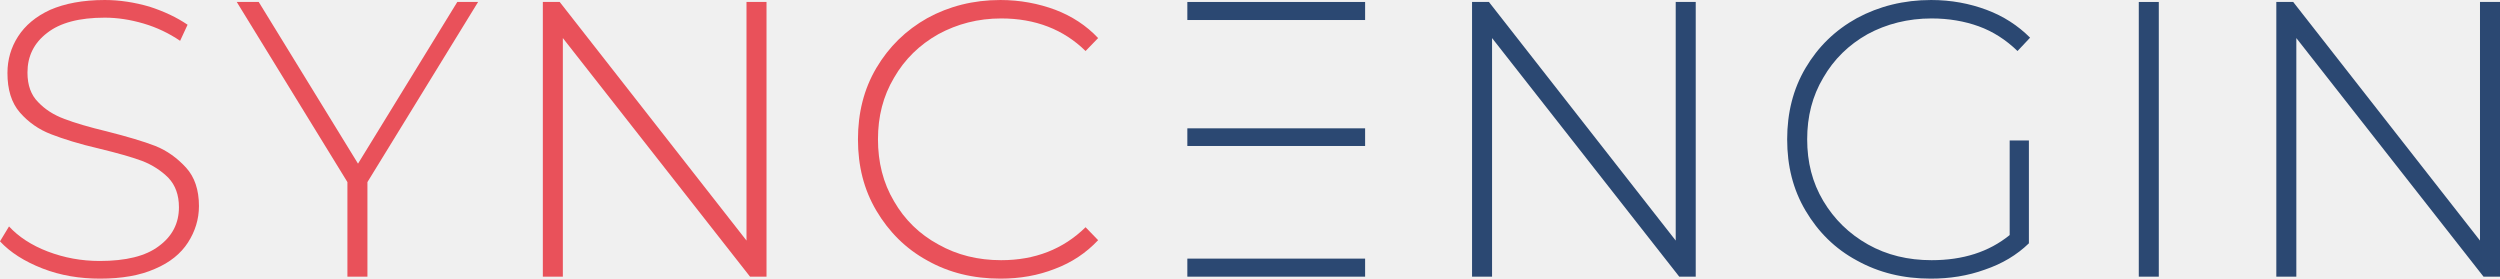
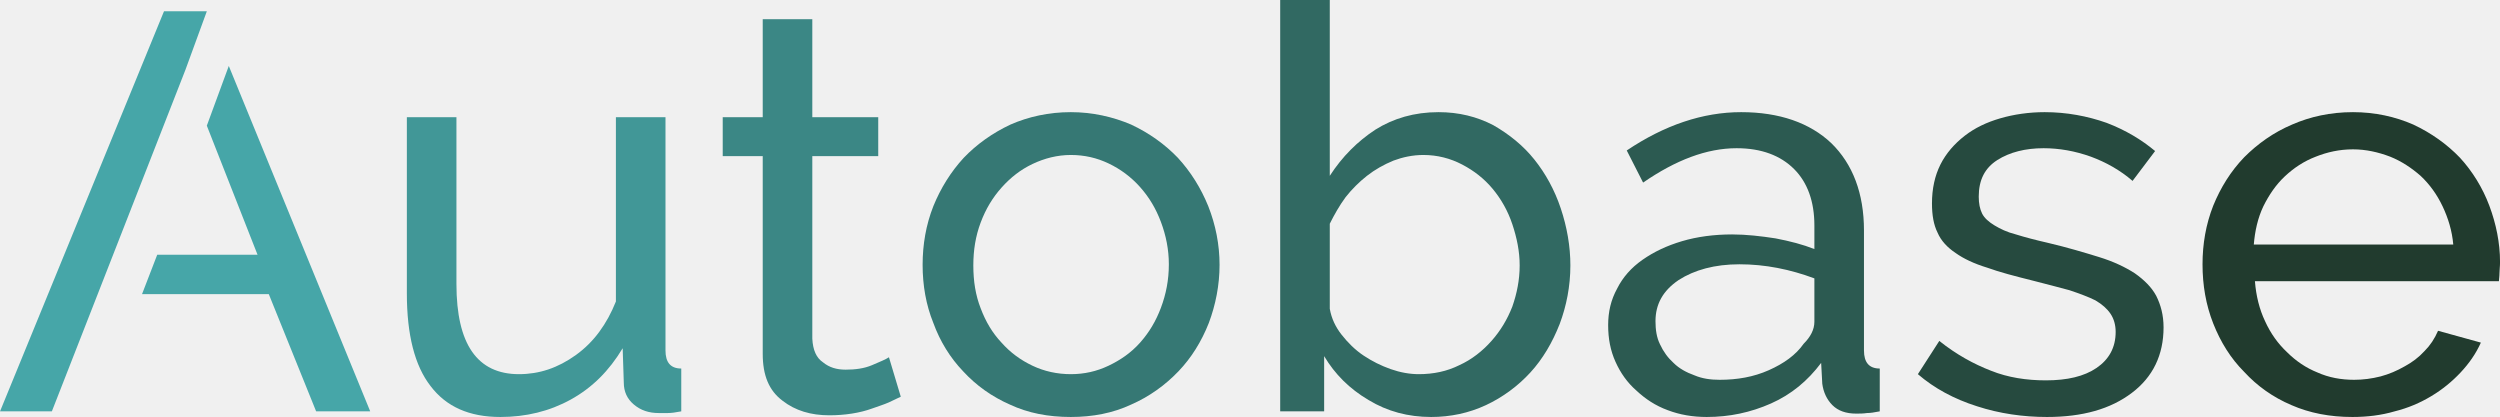
- <svg xmlns="http://www.w3.org/2000/svg" xmlns:xlink="http://www.w3.org/1999/xlink" id="svg429576" version="1.1" viewBox="303.3 360.74 417.4 46.52">
-   <defs id="defs429580" />
-   <linearGradient spreadMethod="pad" y2="30%" x2="-10%" y1="120%" x1="30%" id="3d_gradient2-logo-6836c21c-4de1-487f-837b-adb9f906a1a4" fill="#FFFFFF">
-     <stop id="stop429557" stop-opacity="1" stop-color="#ffffff" offset="0%" fill="#FFFFFF" />
-     <stop id="stop429559" stop-opacity="1" stop-color="#000000" offset="100%" fill="#FFFFFF" />
+ <svg xmlns="http://www.w3.org/2000/svg" xmlns:xlink="http://www.w3.org/1999/xlink" id="svg467251" version="1.1" viewBox="288.38 346.7 447.23 74.59">
+   <defs id="defs467255" />
+   <linearGradient spreadMethod="pad" y2="30%" x2="-10%" y1="120%" x1="30%" id="3d_gradient2-logo-8deeb678-af7b-43af-a48a-cc612d56abf8" fill="#FFFFFF">
+     <stop id="stop467232" stop-opacity="1" stop-color="#ffffff" offset="0%" fill="#FFFFFF" />
+     <stop id="stop467234" stop-opacity="1" stop-color="#000000" offset="100%" fill="#FFFFFF" />
  </linearGradient>
-   <linearGradient gradientTransform="rotate(-30)" spreadMethod="pad" y2="30%" x2="-10%" y1="120%" x1="30%" id="3d_gradient3-logo-6836c21c-4de1-487f-837b-adb9f906a1a4" fill="#FFFFFF">
-     <stop id="stop429562" stop-opacity="1" stop-color="#ffffff" offset="0%" fill="#FFFFFF" />
-     <stop id="stop429564" stop-opacity="1" stop-color="#cccccc" offset="50%" fill="#FFFFFF" />
-     <stop id="stop429566" stop-opacity="1" stop-color="#000000" offset="100%" fill="#FFFFFF" />
+   <linearGradient gradientTransform="rotate(-30)" spreadMethod="pad" y2="30%" x2="-10%" y1="120%" x1="30%" id="3d_gradient3-logo-8deeb678-af7b-43af-a48a-cc612d56abf8" fill="#FFFFFF">
+     <stop id="stop467237" stop-opacity="1" stop-color="#ffffff" offset="0%" fill="#FFFFFF" />
+     <stop id="stop467239" stop-opacity="1" stop-color="#cccccc" offset="50%" fill="#FFFFFF" />
+     <stop id="stop467241" stop-opacity="1" stop-color="#000000" offset="100%" fill="#FFFFFF" />
  </linearGradient>
  <g id="logo-group" fill="#FFFFFF">
    <image xlink:href="" id="container" x="272" y="144" width="480" height="480" style="display: none;" transform="translate(0 0)" fill="#FFFFFF" />
-     <g id="logo-center" transform="translate(1.1368683772161603e-13 0)" fill="#FFFFFF">
+     <g id="logo-center" transform="translate(238.3847 0)" fill="#FFFFFF">
      <image xlink:href="" id="icon_container" style="display: none;" x="0" y="0" fill="#FFFFFF" />
-       <g id="slogan" style="font-style:normal;font-weight:700;font-size:32px;line-height:1;font-family:Chivo;font-variant-ligatures:none;text-align:center;text-anchor:middle" transform="translate(0 0)" fill="#FFFFFF" />
-       <g id="title" style="font-style:normal;font-weight:300;font-size:72px;line-height:1;font-family:'Montserrat Light Alt1';font-variant-ligatures:none;text-align:center;text-anchor:middle" transform="translate(0 0)" fill="#FFFFFF">
-         <path id="path429585" style="font-style:normal;font-weight:300;font-size:72px;line-height:1;font-family:'Montserrat Light Alt1';font-variant-ligatures:none;text-align:center;text-anchor:middle" d="m 303.862,-1.512 c 3.312,1.296 6.84,1.872 10.584,1.872 3.96,0 7.344,-0.576 10.08,-1.8 2.736,-1.152 4.752,-2.808 6.048,-4.824 1.296,-2.016 2.016,-4.248 2.016,-6.696 0,-2.952 -0.792,-5.328 -2.376,-7.056 -1.584,-1.728 -3.456,-3.096 -5.616,-3.96 -2.232,-0.864 -5.184,-1.728 -8.856,-2.664 -3.312,-0.792 -5.976,-1.584 -7.848,-2.304 -1.944,-0.72 -3.528,-1.728 -4.824,-3.096 -1.296,-1.296 -1.944,-3.096 -1.944,-5.4 0,-2.952 1.152,-5.4 3.6,-7.272 2.376,-1.872 5.904,-2.808 10.584,-2.808 2.304,0 4.68,0.36 7.128,1.08 2.448,0.72 4.68,1.8 6.696,3.168 l 1.368,-2.952 c -2.016,-1.368 -4.32,-2.448 -6.984,-3.312 -2.736,-0.792 -5.472,-1.224 -8.208,-1.224 -4.032,0 -7.344,0.648 -10.008,1.8 -2.664,1.224 -4.608,2.88 -5.904,4.896 -1.296,2.016 -1.944,4.248 -1.944,6.696 0,3.024 0.72,5.472 2.304,7.272 1.584,1.8 3.456,3.096 5.688,3.96 2.232,0.864 5.184,1.8 8.928,2.664 3.24,0.792 5.832,1.512 7.776,2.232 1.872,0.72 3.528,1.8 4.824,3.096 1.296,1.368 1.944,3.168 1.944,5.4 0,2.952 -1.224,5.328 -3.672,7.128 -2.448,1.872 -6.12,2.736 -10.872,2.736 -3.312,0 -6.48,-0.576 -9.504,-1.728 -3.024,-1.152 -5.4,-2.736 -7.128,-4.608 l -1.656,2.736 c 1.872,2.016 4.464,3.672 7.776,4.968 z" stroke-width="0px" stroke-linejoin="miter" stroke-miterlimit="2" fill="#E9515A" stroke="#E9515A" transform="translate(0 306.172) translate(303.2991 54.5684) scale(0.91) translate(-296.0861 50.76)" />
-         <path id="path429587" style="font-style:normal;font-weight:300;font-size:72px;line-height:1;font-family:'Montserrat Light Alt1';font-variant-ligatures:none;text-align:center;text-anchor:middle" d="m 359.5,-17.352 20.304,-33.048 h -3.816 l -18.216,29.664 -18.216,-29.664 h -4.032 l 20.304,33.048 V 0 h 3.672 z" stroke-width="0px" stroke-linejoin="miter" stroke-miterlimit="2" fill="#E9515A" stroke="#E9515A" transform="translate(0 306.172) translate(342.8277 54.896) scale(0.91) translate(-335.5241 50.4)" />
-         <path id="path429589" style="font-style:normal;font-weight:300;font-size:72px;line-height:1;font-family:'Montserrat Light Alt1';font-variant-ligatures:none;text-align:center;text-anchor:middle" d="m 428.722,-50.4 h -3.672 v 43.776 l -34.272,-43.776 h -3.096 V 0 h 3.672 V -43.776 L 425.698,0 h 3.024 z" stroke-width="0px" stroke-linejoin="miter" stroke-miterlimit="2" fill="#E9515A" stroke="#E9515A" transform="translate(0 306.172) translate(393.9318 54.896) scale(0.91) translate(-387.6824 50.4)" />
-         <path id="path429591" style="font-style:normal;font-weight:300;font-size:72px;line-height:1;font-family:'Montserrat Light Alt1';font-variant-ligatures:none;text-align:center;text-anchor:middle" d="m 454.243,-2.952 c 3.96,2.232 8.424,3.312 13.392,3.312 3.6,0 6.912,-0.576 10.008,-1.8 3.096,-1.152 5.76,-2.952 7.92,-5.256 l -2.304,-2.376 c -4.104,4.032 -9.288,6.048 -15.48,6.048 -4.248,0 -8.064,-0.936 -11.52,-2.88 -3.456,-1.872 -6.192,-4.536 -8.136,-7.92 -2.016,-3.384 -2.952,-7.2 -2.952,-11.376 0,-4.176 0.936,-7.92 2.952,-11.304 1.944,-3.384 4.68,-6.048 8.136,-7.992 3.456,-1.872 7.272,-2.88 11.52,-2.88 6.264,0 11.448,2.016 15.48,5.976 l 2.304,-2.376 c -2.16,-2.304 -4.824,-4.032 -7.848,-5.184 -3.096,-1.152 -6.48,-1.8 -10.08,-1.8 -4.968,0 -9.432,1.152 -13.392,3.312 -3.96,2.232 -7.056,5.256 -9.36,9.144 -2.304,3.888 -3.384,8.28 -3.384,13.104 0,4.896 1.08,9.216 3.384,13.104 2.304,3.888 5.4,6.984 9.36,9.144 z" stroke-width="0px" stroke-linejoin="miter" stroke-miterlimit="2" fill="#E9515A" stroke="#E9515A" transform="translate(0 306.172) translate(446.545 54.5684) scale(0.91) translate(-441.4991 50.76)" />
-         <path id="path429593" style="font-style:normal;font-weight:300;font-size:72px;line-height:1;font-family:'Montserrat Light Alt1';font-variant-ligatures:none;text-align:center;text-anchor:middle" d="m 530.548,-27.216 h -32.616 v 3.24 h 32.616 z m 0,-23.184 h -32.616 v 3.312 h 32.616 z m -32.616,47.088 V 0 h 32.616 v -3.312 z" stroke-width="0px" stroke-linejoin="miter" stroke-miterlimit="2" fill="#2B4872" stroke="#2B4872" transform="translate(0 306.172) translate(501.5393 54.896) scale(0.91) translate(-497.9324 50.4)" />
-         <path id="path429595" style="font-style:normal;font-weight:300;font-size:72px;line-height:1;font-family:'Montserrat Light Alt1';font-variant-ligatures:none;text-align:center;text-anchor:middle" d="m 587.207,-50.4 h -3.672 v 43.776 l -34.272,-43.776 h -3.096 V 0 h 3.672 V -43.776 L 584.183,0 h 3.024 z" stroke-width="0px" stroke-linejoin="miter" stroke-miterlimit="2" fill="#2B4872" stroke="#2B4872" transform="translate(0 306.172) translate(549.0726 54.896) scale(0.91) translate(-546.1668 50.4)" />
-         <path id="path429597" style="font-style:normal;font-weight:300;font-size:72px;line-height:1;font-family:'Montserrat Light Alt1';font-variant-ligatures:none;text-align:center;text-anchor:middle" d="m 640.807,-24.984 v 17.352 c -3.816,3.096 -8.568,4.608 -14.328,4.608 -4.32,0 -8.208,-0.936 -11.664,-2.88 -3.456,-1.944 -6.192,-4.608 -8.208,-7.992 -2.016,-3.384 -2.952,-7.128 -2.952,-11.304 0,-4.176 0.936,-7.92 2.952,-11.304 1.944,-3.384 4.68,-6.048 8.136,-7.992 3.456,-1.872 7.416,-2.88 11.736,-2.88 3.168,0 6.048,0.504 8.64,1.44 2.592,0.936 4.968,2.448 7.128,4.536 l 2.304,-2.448 c -2.232,-2.232 -4.896,-3.96 -7.992,-5.112 -3.096,-1.152 -6.48,-1.8 -10.152,-1.8 -5.04,0 -9.576,1.152 -13.608,3.312 -4.032,2.232 -7.128,5.256 -9.432,9.144 -2.304,3.888 -3.384,8.28 -3.384,13.104 0,4.896 1.08,9.216 3.384,13.104 2.304,3.888 5.4,6.984 9.432,9.144 4.032,2.232 8.496,3.312 13.536,3.312 3.456,0 6.768,-0.504 9.936,-1.656 3.168,-1.08 5.832,-2.664 8.064,-4.824 v -18.864 z" stroke-width="0px" stroke-linejoin="miter" stroke-miterlimit="2" fill="#2B4872" stroke="#2B4872" transform="translate(0 306.172) translate(601.6857 54.5684) scale(0.91) translate(-599.9834 50.76)" />
-         <path id="path429599" style="font-style:normal;font-weight:300;font-size:72px;line-height:1;font-family:'Montserrat Light Alt1';font-variant-ligatures:none;text-align:center;text-anchor:middle" d="M 660.495,-50.4 V 0 h 3.672 v -50.4 z" stroke-width="0px" stroke-linejoin="miter" stroke-miterlimit="2" fill="#2B4872" stroke="#2B4872" transform="translate(0 306.172) translate(660.3912 54.896) scale(0.91) translate(-660.4949 50.4)" />
-         <path id="path429601" style="font-style:normal;font-weight:300;font-size:72px;line-height:1;font-family:'Montserrat Light Alt1';font-variant-ligatures:none;text-align:center;text-anchor:middle" d="m 722.769,-50.4 h -3.672 v 43.776 l -34.272,-43.776 h -3.096 V 0 h 3.672 V -43.776 L 719.745,0 h 3.024 z" stroke-width="0px" stroke-linejoin="miter" stroke-miterlimit="2" fill="#2B4872" stroke="#2B4872" transform="translate(0 306.172) translate(683.3545 54.896) scale(0.91) translate(-681.7293 50.4)" />
+       <g id="slogan" style="font-style:normal;font-weight:500;font-size:32px;line-height:1;font-family:'Raleway Medium Alt1';font-variant-ligatures:none;text-align:center;text-anchor:middle" transform="translate(0 0)" fill="#FFFFFF" />
+       <g id="title" style="font-style:normal;font-weight:500;font-size:72px;line-height:1;font-family:'Raleway Medium Alt1';font-variant-ligatures:none;text-align:center;text-anchor:middle" transform="translate(0 0)" fill="#FFFFFF">
+         <path id="path467260" style="font-style:normal;font-weight:500;font-size:72px;line-height:1;font-family:'Raleway Medium Alt1';font-variant-ligatures:none;text-align:center;text-anchor:middle" d="m 380.866,-44.136 -2.808,7.632 6.48,16.488 h -12.816 l -1.944,5.04 h 16.2 L 392.026,0 h 6.912 z m -2.808,-6.984 h -5.472 L 351.634,0 h 6.624 l 17.064,-43.632 z" stroke-width="0px" stroke-linejoin="miter" stroke-miterlimit="2" fill="#46A6A8" stroke="#46A6A8" transform="translate(0 317.728) translate(50 30.992) scale(1.4) translate(-351.6341 51.12)" />
+         <path id="path467262" style="font-style:normal;font-weight:500;font-size:72px;line-height:1;font-family:'Raleway Medium Alt1';font-variant-ligatures:none;text-align:center;text-anchor:middle" d="m 415.571,0.72 c 3.24,0 6.264,-0.72 9,-2.232 2.736,-1.512 4.896,-3.672 6.624,-6.552 l 0.144,4.392 c 0,1.152 0.432,2.088 1.296,2.808 0.864,0.72 1.872,1.08 3.168,1.08 0.36,0 0.72,0 1.152,0 0.432,0 1.008,-0.072 1.728,-0.216 v -5.472 c -1.368,0 -2.016,-0.792 -2.016,-2.304 v -29.808 h -6.336 v 23.544 c -1.152,2.88 -2.808,5.184 -5.112,6.84 -2.304,1.656 -4.68,2.448 -7.272,2.448 -5.328,0 -7.992,-3.816 -7.992,-11.52 v -21.312 h -6.336 v 22.536 c 0,5.256 1.008,9.216 3.024,11.808 2.016,2.664 4.968,3.96 8.928,3.96 z" stroke-width="0px" stroke-linejoin="miter" stroke-miterlimit="2" fill="#419797" stroke="#419797" transform="translate(0 317.728) translate(122.7792 49.9424) scale(1.4) translate(-403.6192 37.584)" />
+         <path id="path467264" style="font-style:normal;font-weight:500;font-size:72px;line-height:1;font-family:'Raleway Medium Alt1';font-variant-ligatures:none;text-align:center;text-anchor:middle" d="m 466.732,-1.872 -1.512,-5.04 c -0.432,0.288 -1.152,0.576 -2.16,1.008 -1.008,0.432 -2.16,0.576 -3.384,0.576 -1.152,0 -2.088,-0.288 -2.88,-0.936 -0.864,-0.576 -1.296,-1.584 -1.368,-3.024 v -23.328 h 8.424 v -4.968 h -8.424 v -12.528 h -6.336 v 12.528 h -5.112 v 4.968 h 5.112 v 25.272 c 0,2.736 0.792,4.68 2.52,5.976 1.656,1.296 3.672,1.872 5.976,1.872 1.008,0 1.944,-0.072 2.88,-0.216 0.936,-0.144 1.8,-0.36 2.592,-0.648 0.792,-0.288 1.512,-0.504 2.16,-0.792 0.576,-0.288 1.08,-0.504 1.512,-0.72 z" stroke-width="0px" stroke-linejoin="miter" stroke-miterlimit="2" fill="#3B8785" stroke="#3B8785" transform="translate(0 317.728) translate(179.2839 32.4032) scale(1.4) translate(-443.9797 50.112)" />
+         <path id="path467266" style="font-style:normal;font-weight:500;font-size:72px;line-height:1;font-family:'Raleway Medium Alt1';font-variant-ligatures:none;text-align:center;text-anchor:middle" d="m 488.458,0.72 c 2.808,0 5.4,-0.504 7.704,-1.584 2.304,-1.008 4.32,-2.448 6.048,-4.248 1.656,-1.728 2.952,-3.816 3.888,-6.192 0.864,-2.304 1.368,-4.824 1.368,-7.416 0,-2.592 -0.504,-5.112 -1.44,-7.488 -0.936,-2.304 -2.232,-4.392 -3.888,-6.192 -1.656,-1.728 -3.672,-3.168 -5.976,-4.248 -2.376,-1.008 -4.968,-1.584 -7.704,-1.584 -2.808,0 -5.4,0.576 -7.704,1.584 -2.304,1.08 -4.32,2.52 -5.976,4.248 -1.656,1.8 -2.952,3.888 -3.888,6.192 -0.936,2.376 -1.368,4.896 -1.368,7.488 0,2.592 0.432,5.112 1.368,7.416 0.864,2.376 2.16,4.464 3.816,6.192 1.656,1.8 3.672,3.24 5.976,4.248 2.304,1.08 4.896,1.584 7.776,1.584 z m -12.456,-19.368 c 0,-1.944 0.288,-3.744 0.936,-5.472 0.648,-1.728 1.512,-3.168 2.664,-4.464 1.152,-1.296 2.448,-2.304 3.96,-3.024 1.512,-0.72 3.168,-1.152 4.896,-1.152 1.728,0 3.312,0.36 4.824,1.08 1.512,0.72 2.88,1.728 4.032,3.024 1.152,1.296 2.016,2.736 2.664,4.464 0.648,1.728 1.008,3.528 1.008,5.4 0,2.016 -0.36,3.816 -1.008,5.544 -0.648,1.728 -1.512,3.168 -2.664,4.464 -1.152,1.296 -2.52,2.232 -4.032,2.952 -1.512,0.72 -3.096,1.08 -4.824,1.08 -1.728,0 -3.384,-0.36 -4.896,-1.08 -1.512,-0.72 -2.808,-1.656 -3.96,-2.952 -1.152,-1.224 -2.016,-2.664 -2.664,-4.392 -0.648,-1.656 -0.936,-3.456 -0.936,-5.472 z" stroke-width="0px" stroke-linejoin="miter" stroke-miterlimit="2" fill="#367874" stroke="#367874" transform="translate(0 317.728) translate(215.0427 49.0352) scale(1.4) translate(-469.5217 38.232)" />
+         <path id="path467268" style="font-style:normal;font-weight:500;font-size:72px;line-height:1;font-family:'Raleway Medium Alt1';font-variant-ligatures:none;text-align:center;text-anchor:middle" d="m 534.51,0.72 c 2.448,0 4.824,-0.504 6.984,-1.512 2.16,-1.008 4.104,-2.448 5.688,-4.176 1.584,-1.728 2.808,-3.816 3.744,-6.192 0.864,-2.304 1.368,-4.824 1.368,-7.488 0,-2.448 -0.432,-4.896 -1.224,-7.272 -0.792,-2.376 -1.944,-4.464 -3.384,-6.264 -1.44,-1.8 -3.24,-3.24 -5.256,-4.392 -2.088,-1.08 -4.392,-1.656 -6.984,-1.656 -3.096,0 -5.76,0.792 -8.064,2.232 -2.304,1.512 -4.248,3.456 -5.832,5.904 V -52.56 h -6.336 V 0 h 5.616 v -7.056 c 1.368,2.304 3.24,4.176 5.688,5.616 2.376,1.44 5.04,2.16 7.992,2.16 z m -1.584,-5.472 c -1.152,0 -2.376,-0.216 -3.6,-0.648 -1.224,-0.432 -2.376,-1.008 -3.456,-1.728 -1.08,-0.72 -2.016,-1.656 -2.808,-2.664 -0.792,-1.008 -1.296,-2.088 -1.512,-3.312 v -10.872 c 0.576,-1.152 1.224,-2.304 2.016,-3.384 0.792,-1.008 1.728,-1.944 2.736,-2.736 1.008,-0.792 2.16,-1.44 3.384,-1.944 1.152,-0.432 2.448,-0.72 3.816,-0.72 1.8,0 3.456,0.432 4.968,1.224 1.512,0.792 2.808,1.8 3.888,3.096 1.08,1.296 1.944,2.808 2.52,4.536 0.576,1.728 0.936,3.456 0.936,5.256 0,1.872 -0.36,3.6 -0.936,5.256 -0.648,1.656 -1.512,3.096 -2.664,4.392 -1.152,1.296 -2.52,2.376 -4.104,3.096 -1.584,0.792 -3.312,1.152 -5.184,1.152 z" stroke-width="0px" stroke-linejoin="miter" stroke-miterlimit="2" fill="#316962" stroke="#316962" transform="translate(0 317.728) translate(279.0113 28.976) scale(1.4) translate(-515.2136 52.56)" />
+         <path id="path467270" style="font-style:normal;font-weight:500;font-size:72px;line-height:1;font-family:'Raleway Medium Alt1';font-variant-ligatures:none;text-align:center;text-anchor:middle" d="m 569.721,0.72 c 2.88,0 5.616,-0.576 8.208,-1.728 2.592,-1.152 4.68,-2.88 6.408,-5.184 l 0.144,2.664 c 0.144,1.08 0.576,2.016 1.296,2.736 0.72,0.72 1.728,1.08 3.024,1.08 0.432,0 0.936,0 1.368,-0.072 0.432,0 0.936,-0.072 1.656,-0.216 v -5.472 c -1.368,0 -2.016,-0.792 -2.016,-2.304 v -15.336 c 0,-4.752 -1.44,-8.496 -4.176,-11.16 -2.736,-2.592 -6.624,-3.96 -11.52,-3.96 -4.896,0 -9.792,1.656 -14.616,4.896 l 2.088,4.104 c 4.176,-2.88 8.136,-4.392 11.952,-4.392 3.168,0 5.616,0.936 7.344,2.664 1.728,1.728 2.592,4.176 2.592,7.2 v 3.024 c -1.44,-0.576 -3.096,-1.008 -4.968,-1.368 -1.872,-0.288 -3.744,-0.504 -5.544,-0.504 -2.304,0 -4.464,0.288 -6.408,0.864 -1.944,0.576 -3.6,1.368 -5.04,2.376 -1.44,1.008 -2.52,2.232 -3.24,3.672 -0.792,1.44 -1.152,2.952 -1.152,4.68 0,1.728 0.288,3.24 0.936,4.68 0.648,1.44 1.512,2.664 2.664,3.672 1.152,1.08 2.448,1.944 4.032,2.52 1.512,0.576 3.168,0.864 4.968,0.864 z m 1.656,-4.752 c -1.152,0 -2.232,-0.144 -3.24,-0.576 -1.008,-0.36 -1.944,-0.864 -2.664,-1.584 -0.72,-0.648 -1.296,-1.44 -1.728,-2.376 -0.432,-0.864 -0.576,-1.872 -0.576,-2.952 0,-2.16 0.936,-3.888 2.952,-5.256 2.016,-1.296 4.608,-2.016 7.776,-2.016 3.312,0 6.48,0.648 9.576,1.8 v 5.544 c 0,1.008 -0.504,1.944 -1.368,2.808 -1.008,1.44 -2.52,2.52 -4.464,3.384 -1.944,0.864 -4.032,1.224 -6.264,1.224 z" stroke-width="0px" stroke-linejoin="miter" stroke-miterlimit="2" fill="#2C5A51" stroke="#2C5A51" transform="translate(0 317.728) translate(337.6816 49.0352) scale(1.4) translate(-557.1209 38.232)" />
+         <path id="path467272" style="font-style:normal;font-weight:500;font-size:72px;line-height:1;font-family:'Raleway Medium Alt1';font-variant-ligatures:none;text-align:center;text-anchor:middle" d="m 613.186,0.72 c 4.536,0 8.136,-1.008 10.872,-3.096 2.664,-2.016 4.032,-4.824 4.032,-8.352 0,-1.584 -0.36,-2.88 -0.936,-4.032 -0.576,-1.08 -1.512,-2.016 -2.736,-2.88 -1.224,-0.792 -2.736,-1.512 -4.608,-2.088 -1.872,-0.576 -4.032,-1.224 -6.48,-1.8 -1.584,-0.36 -2.952,-0.72 -4.104,-1.08 -1.152,-0.288 -2.016,-0.72 -2.736,-1.152 -0.72,-0.432 -1.296,-0.936 -1.584,-1.512 -0.288,-0.576 -0.432,-1.296 -0.432,-2.16 0,-2.16 0.792,-3.672 2.376,-4.68 1.584,-1.008 3.6,-1.512 5.904,-1.512 2.016,0 4.032,0.36 6.048,1.08 1.944,0.72 3.744,1.728 5.328,3.096 l 2.88,-3.816 c -1.728,-1.44 -3.744,-2.664 -6.192,-3.6 -2.448,-0.864 -5.112,-1.368 -7.92,-1.368 -2.016,0 -3.96,0.288 -5.688,0.792 -1.728,0.504 -3.24,1.224 -4.536,2.232 -1.296,1.008 -2.376,2.232 -3.096,3.672 -0.72,1.44 -1.08,3.096 -1.08,4.968 0,1.512 0.216,2.736 0.72,3.744 0.432,1.008 1.224,1.872 2.304,2.592 1.008,0.72 2.376,1.368 4.032,1.872 1.584,0.576 3.528,1.08 5.832,1.656 1.728,0.432 3.312,0.864 4.68,1.224 1.296,0.432 2.448,0.864 3.312,1.296 0.864,0.504 1.512,1.08 1.944,1.728 0.432,0.648 0.648,1.44 0.648,2.304 0,2.016 -0.864,3.528 -2.448,4.608 -1.584,1.08 -3.744,1.584 -6.48,1.584 -2.448,0 -4.824,-0.36 -6.984,-1.224 -2.232,-0.864 -4.464,-2.088 -6.624,-3.816 l -2.736,4.248 c 2.088,1.8 4.608,3.168 7.56,4.104 2.88,0.936 5.904,1.368 8.928,1.368 z" stroke-width="0px" stroke-linejoin="miter" stroke-miterlimit="2" fill="#264A3F" stroke="#264A3F" transform="translate(0 317.728) translate(393.0901 49.0352) scale(1.4) translate(-596.6984 38.232)" />
+         <path id="path467274" style="font-style:normal;font-weight:500;font-size:72px;line-height:1;font-family:'Raleway Medium Alt1';font-variant-ligatures:none;text-align:center;text-anchor:middle" d="m 652.221,0.72 c 1.872,0 3.672,-0.216 5.4,-0.72 1.728,-0.432 3.24,-1.08 4.68,-1.944 1.44,-0.864 2.664,-1.872 3.744,-3.024 1.08,-1.152 1.944,-2.376 2.592,-3.816 l -5.472,-1.512 c -0.432,1.008 -1.008,1.872 -1.728,2.592 -0.72,0.792 -1.584,1.44 -2.52,1.944 -1.008,0.576 -2.016,1.008 -3.096,1.296 -1.152,0.288 -2.232,0.432 -3.384,0.432 -1.656,0 -3.24,-0.288 -4.68,-0.936 -1.44,-0.576 -2.736,-1.44 -3.888,-2.592 -1.152,-1.08 -2.088,-2.376 -2.808,-3.96 -0.72,-1.512 -1.152,-3.24 -1.296,-5.112 h 31.176 c 0,-0.216 0.072,-0.576 0.072,-1.008 0,-0.432 0.072,-0.864 0.072,-1.44 0,-2.448 -0.504,-4.896 -1.368,-7.2 -0.864,-2.304 -2.16,-4.392 -3.744,-6.12 -1.656,-1.728 -3.672,-3.168 -5.976,-4.248 -2.304,-1.008 -4.896,-1.584 -7.704,-1.584 -2.88,0 -5.472,0.576 -7.776,1.584 -2.376,1.008 -4.392,2.448 -6.12,4.176 -1.728,1.8 -3.024,3.888 -3.96,6.192 -0.936,2.376 -1.368,4.896 -1.368,7.488 0,2.664 0.432,5.184 1.368,7.56 0.936,2.376 2.232,4.464 3.96,6.192 1.656,1.8 3.672,3.24 6.048,4.248 2.304,1.008 4.896,1.512 7.776,1.512 z m 12.888,-22.032 h -25.488 c 0.144,-1.728 0.504,-3.384 1.224,-4.896 0.72,-1.44 1.584,-2.736 2.736,-3.816 1.152,-1.08 2.448,-1.944 3.96,-2.52 1.44,-0.576 3.024,-0.936 4.752,-0.936 1.656,0 3.24,0.36 4.752,0.936 1.44,0.576 2.736,1.44 3.888,2.448 1.152,1.08 2.088,2.376 2.808,3.888 0.72,1.512 1.224,3.168 1.368,4.896 z" stroke-width="0px" stroke-linejoin="miter" stroke-miterlimit="2" fill="#213B2E" stroke="#213B2E" transform="translate(0 317.728) translate(444.0083 49.0352) scale(1.4) translate(-633.0686 38.232)" />
      </g>
      <image xlink:href="" id="icon" style="display: none;" x="0" y="0" fill="#FFFFFF" />
    </g>
  </g>
</svg>
